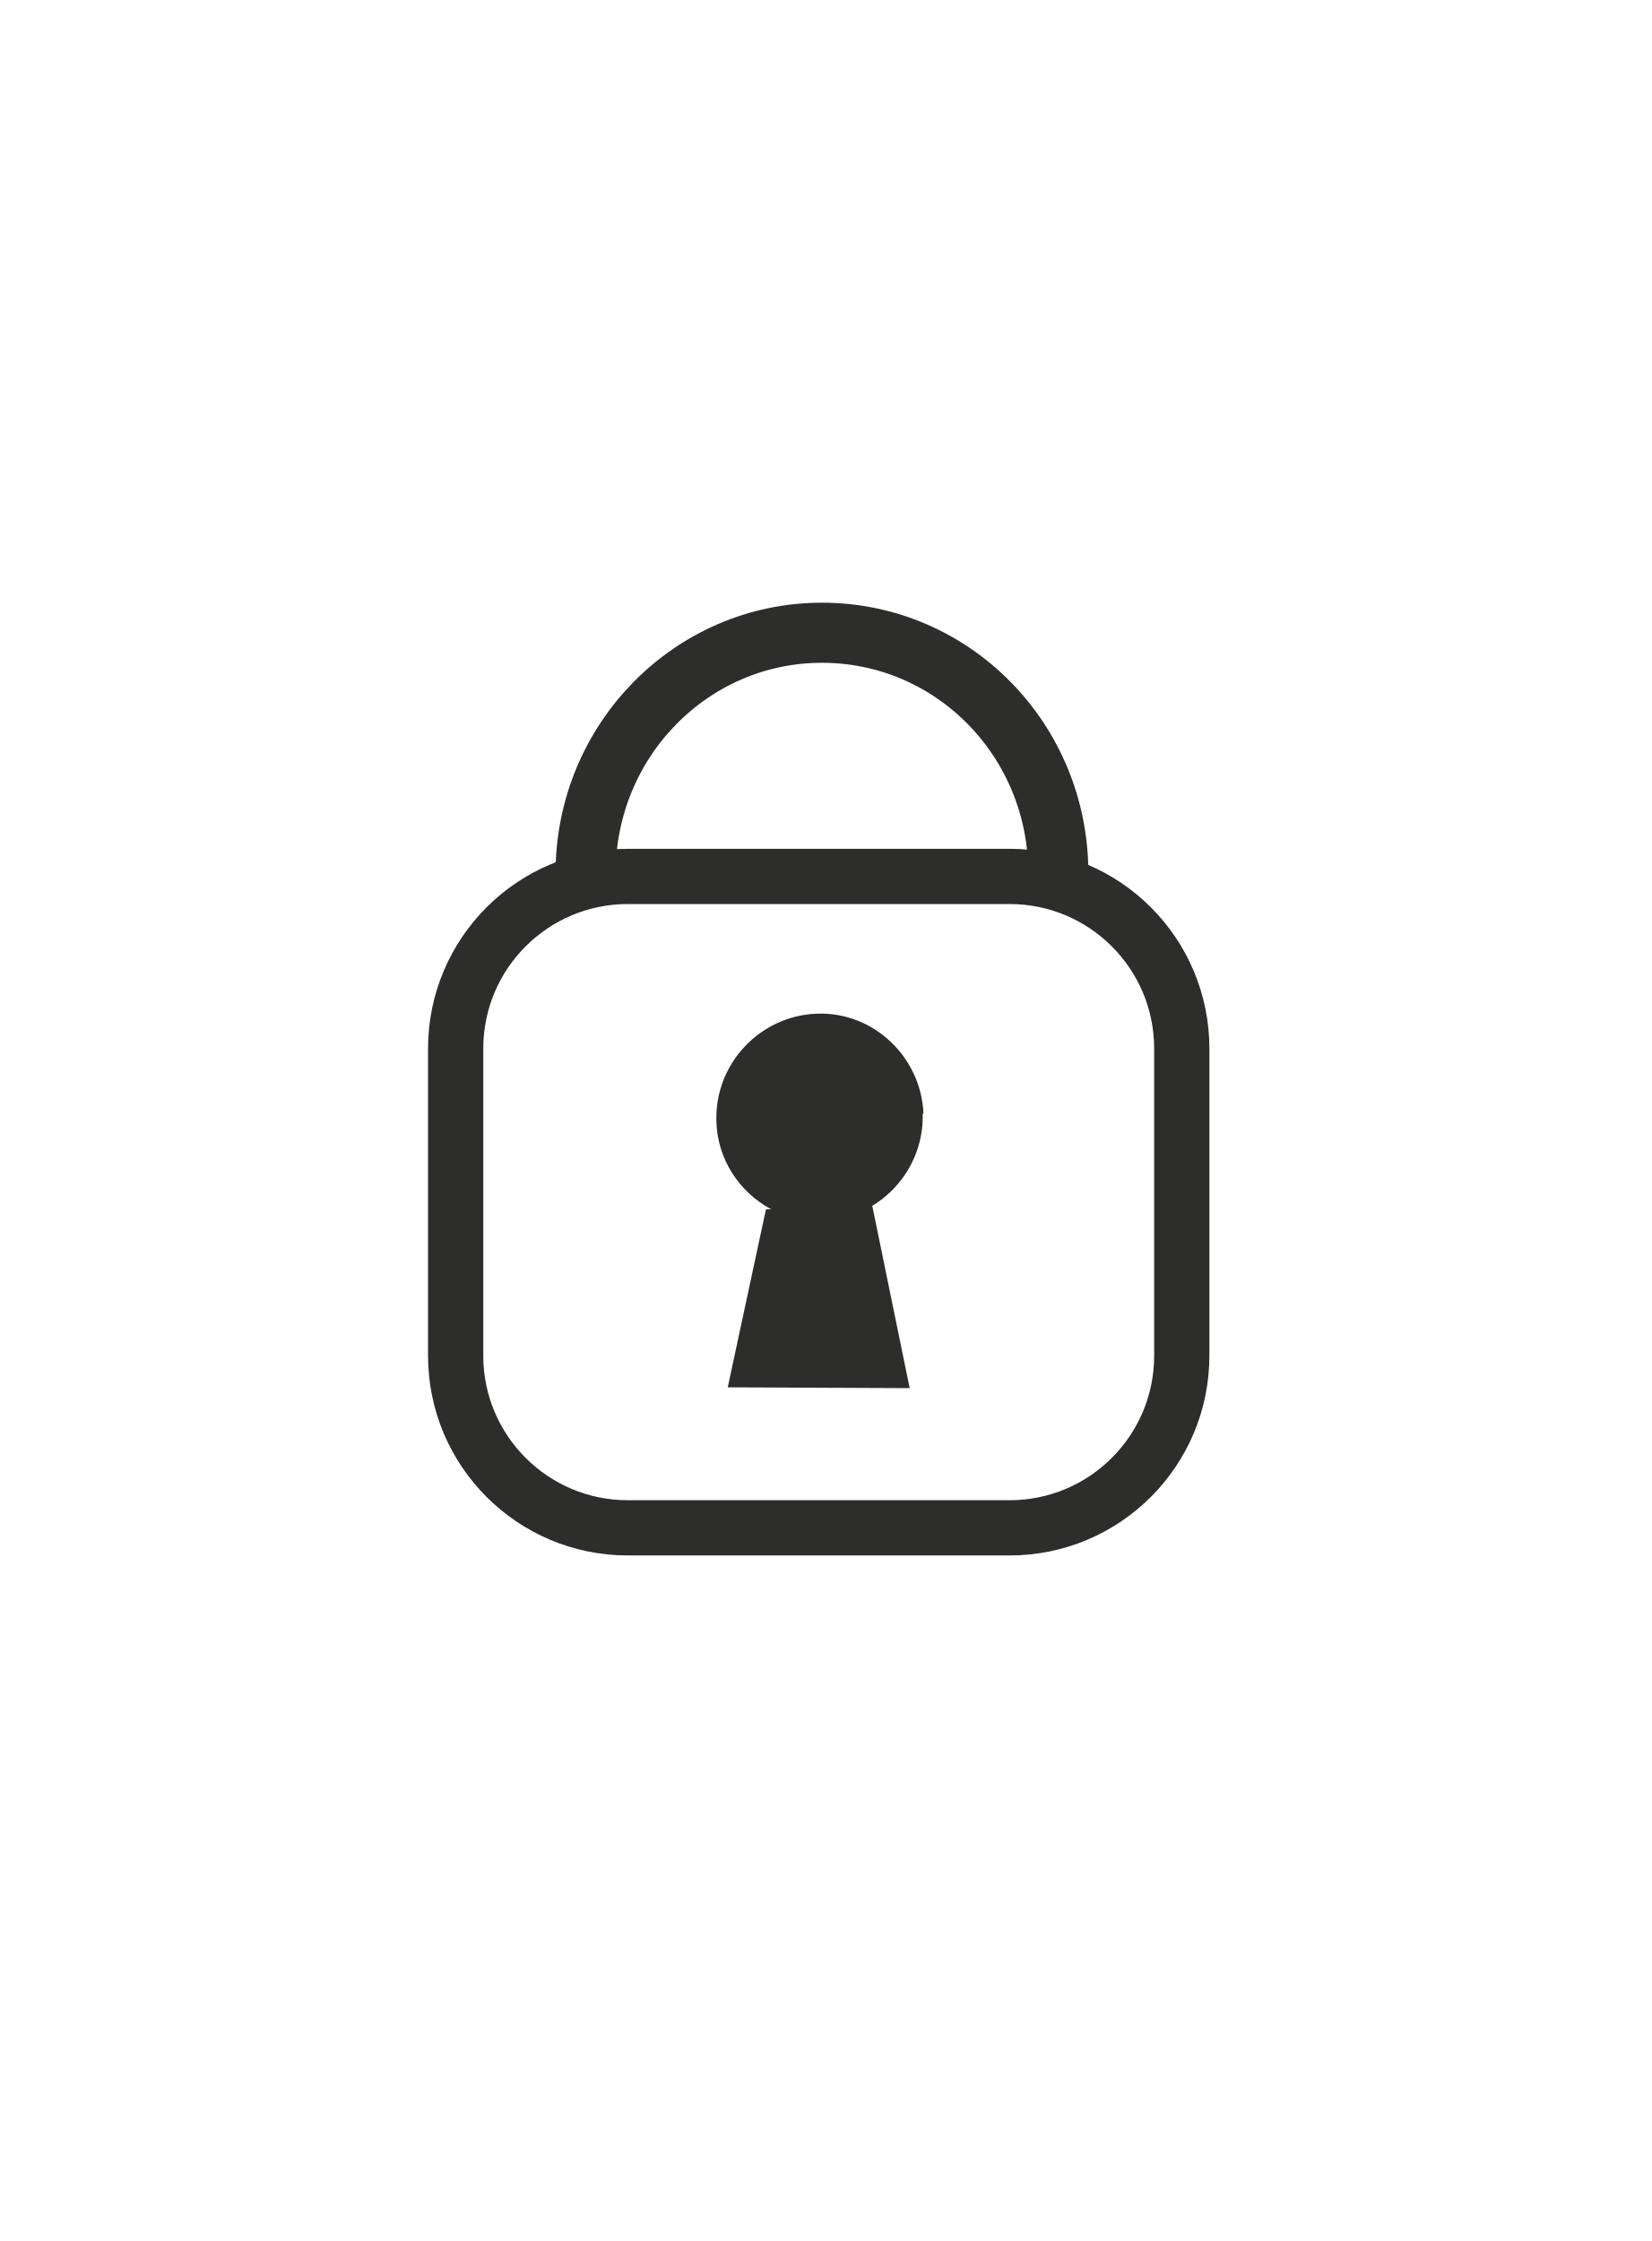
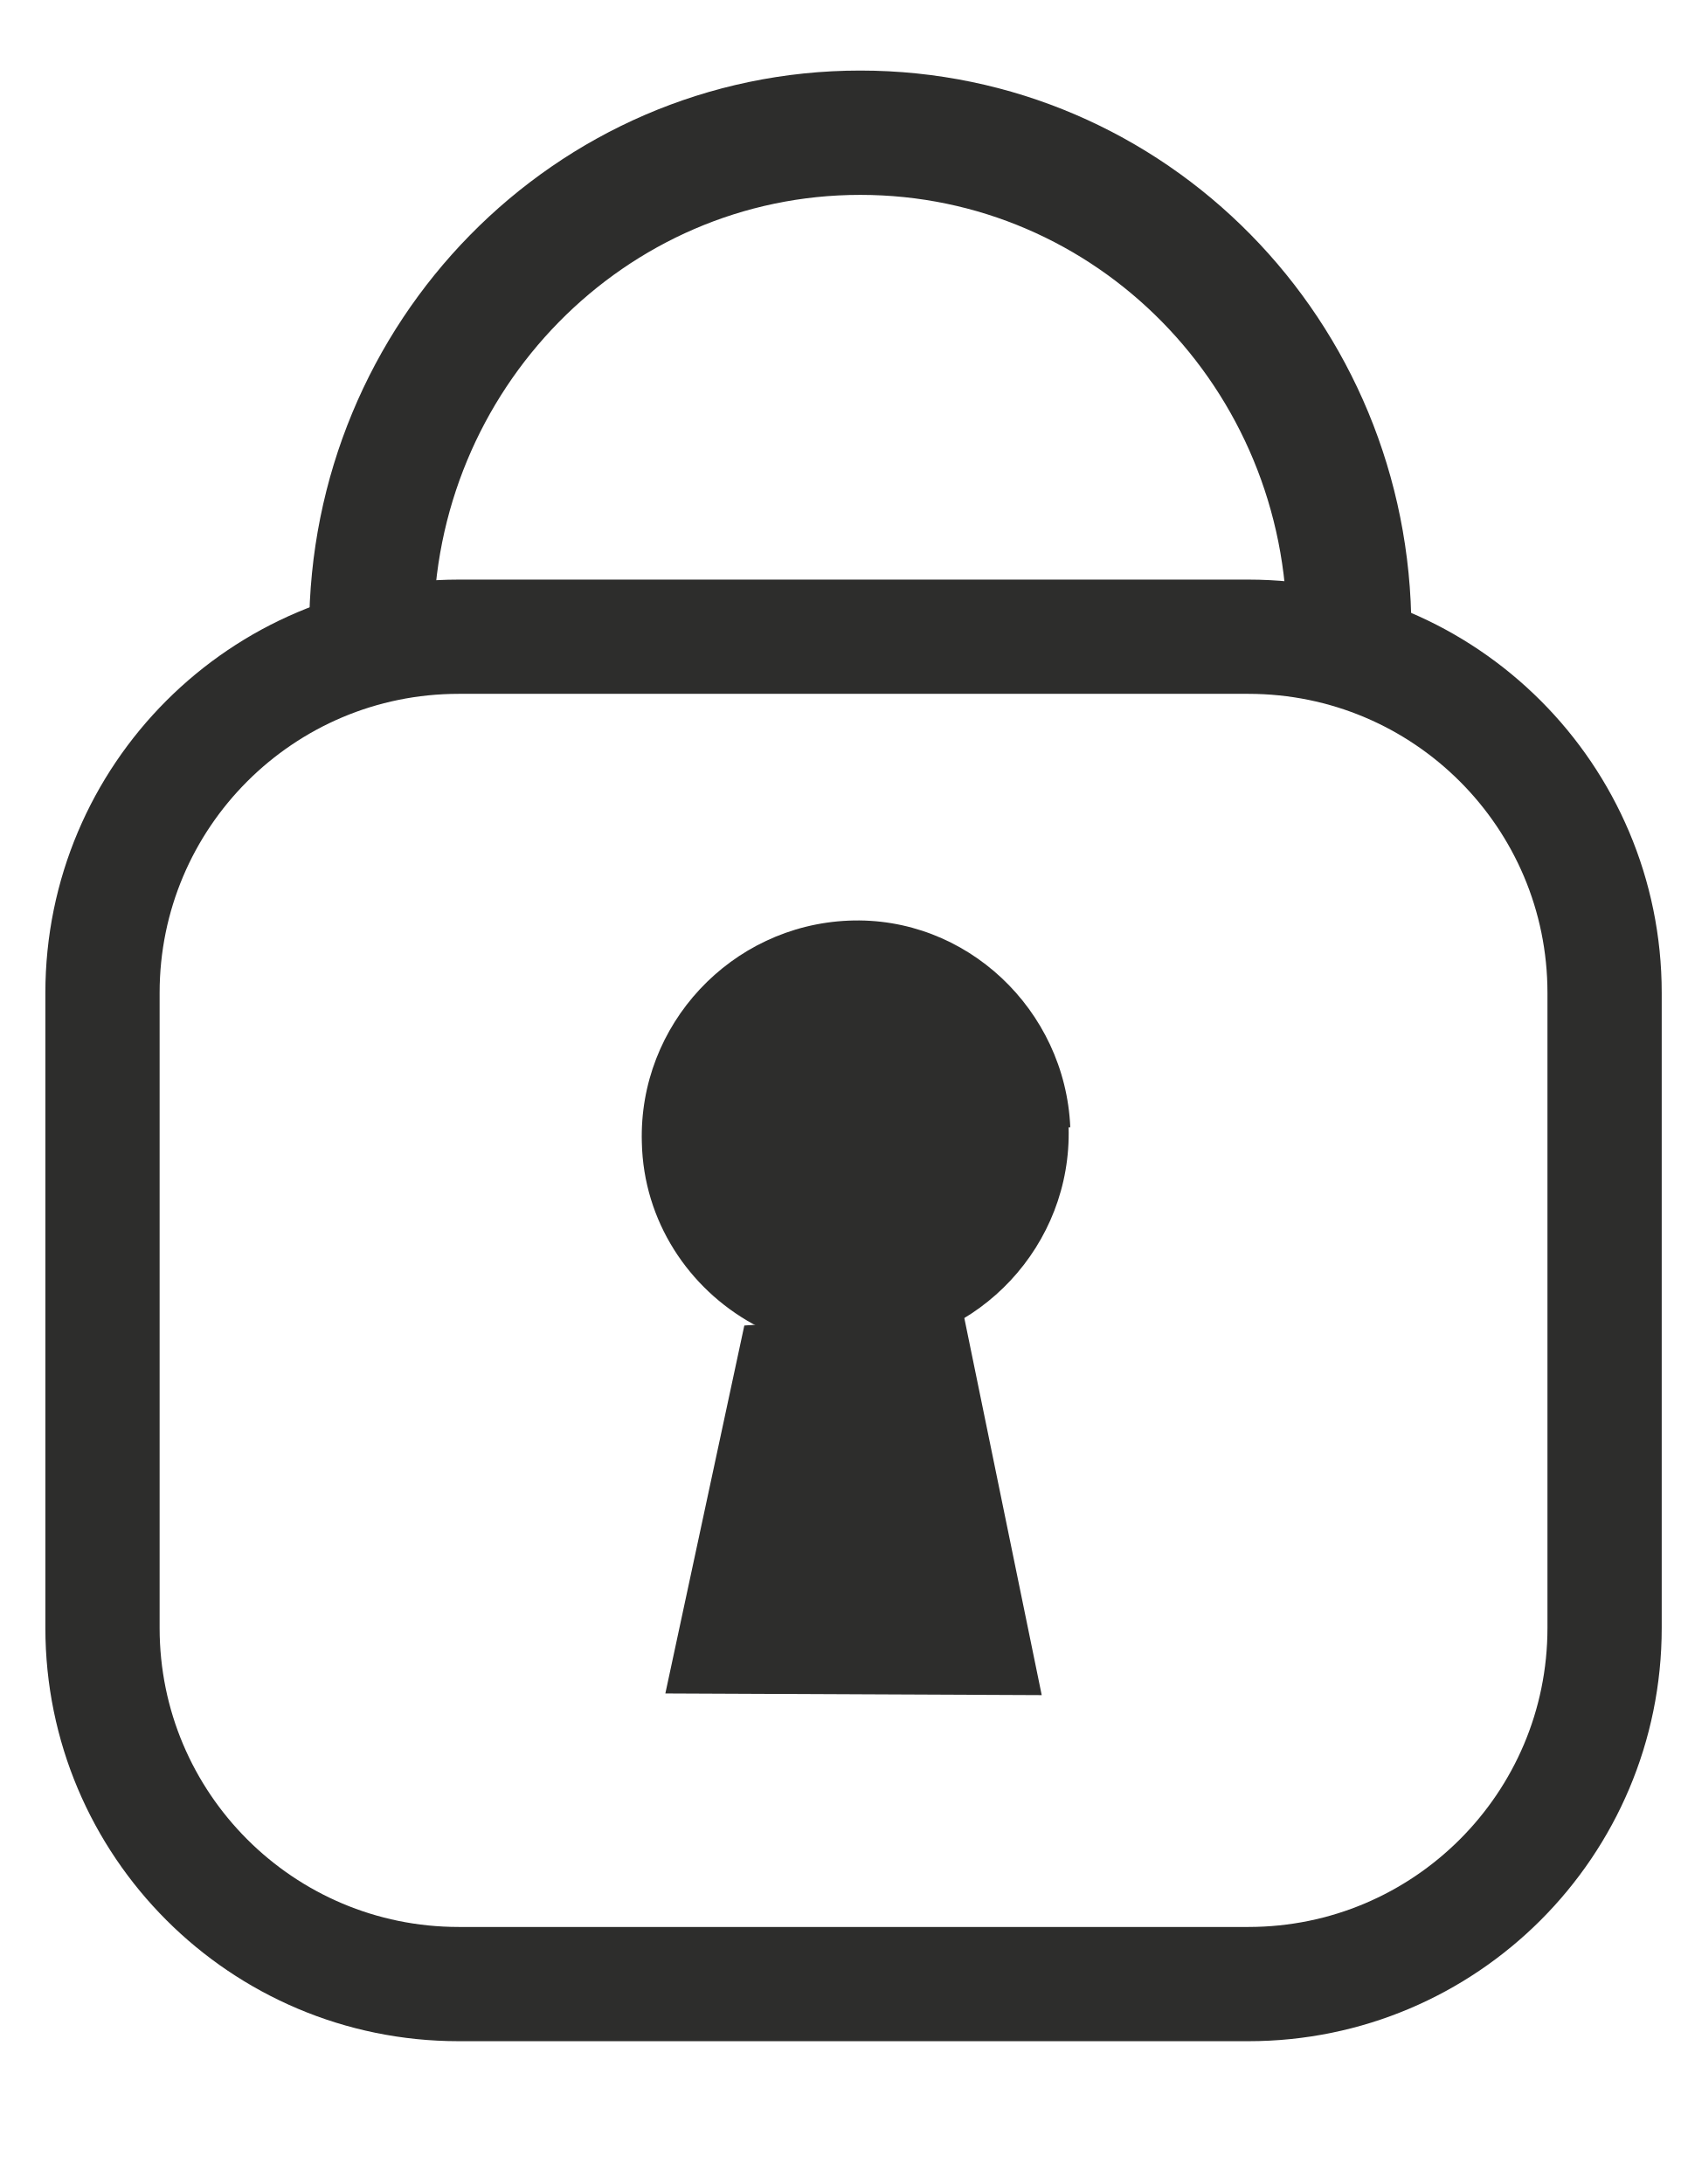
- <svg xmlns="http://www.w3.org/2000/svg" id="Landing_page" data-name="Landing page" viewBox="0 0 20.33 27.59">
+ <svg xmlns="http://www.w3.org/2000/svg" id="Landing_page" data-name="Landing page" viewBox="5 7 10 13">
  <rect x="5.61" y="10.79" width="8.94" height="8.02" rx="2.12" ry="2.12" style="fill: none; stroke: #2d2d2c; stroke-miterlimit: 10; stroke-width: .68px;" />
  <path d="m7.21,10.75c0-1.63,1.3-2.96,2.91-2.96s2.91,1.32,2.91,2.96" style="fill: none; stroke: #2d2d2c; stroke-miterlimit: 10; stroke-width: .74px;" />
  <g>
    <path d="m11.36,13.71c.02.7-.53,1.29-1.23,1.32-.24,0-.46-.05-.65-.15-.38-.21-.65-.61-.66-1.08-.02-.7.53-1.29,1.23-1.32s1.29.53,1.32,1.23Z" style="fill: #2d2d2c;" />
    <polyline points="9.43 14.89 8.96 17.08 11.2 17.09 10.73 14.8" style="fill: #2d2d2c;" />
  </g>
</svg>
